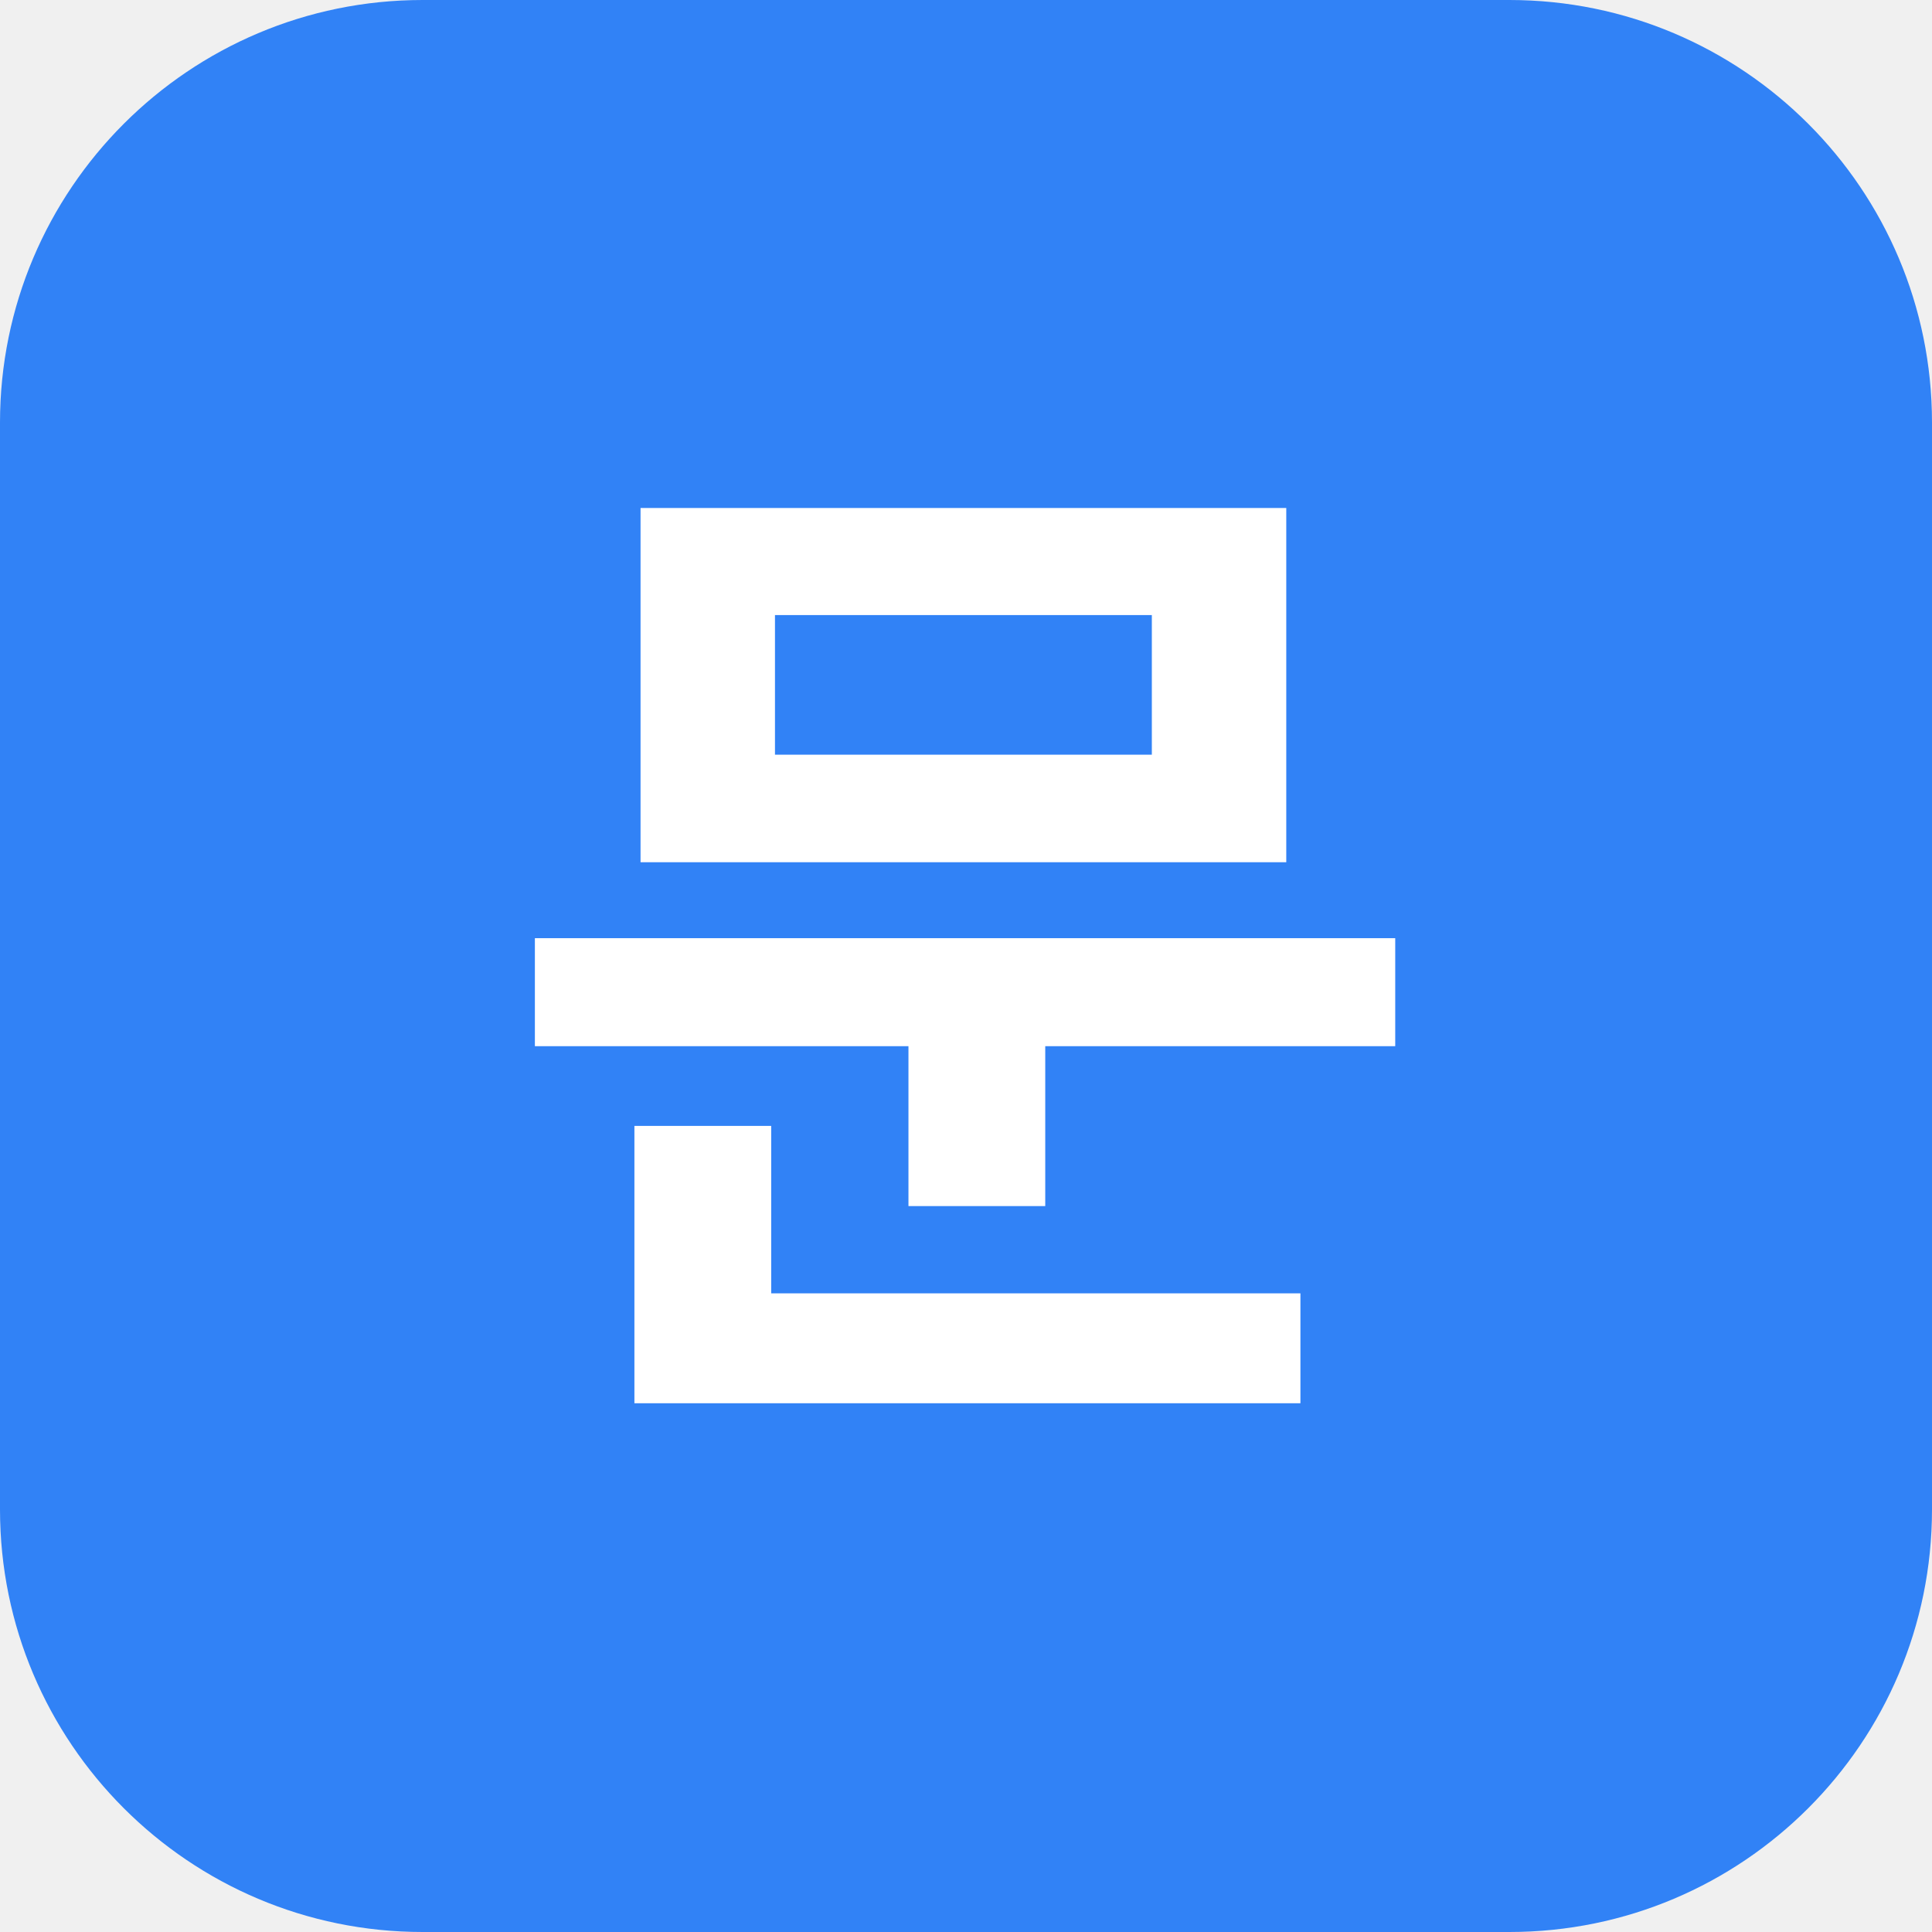
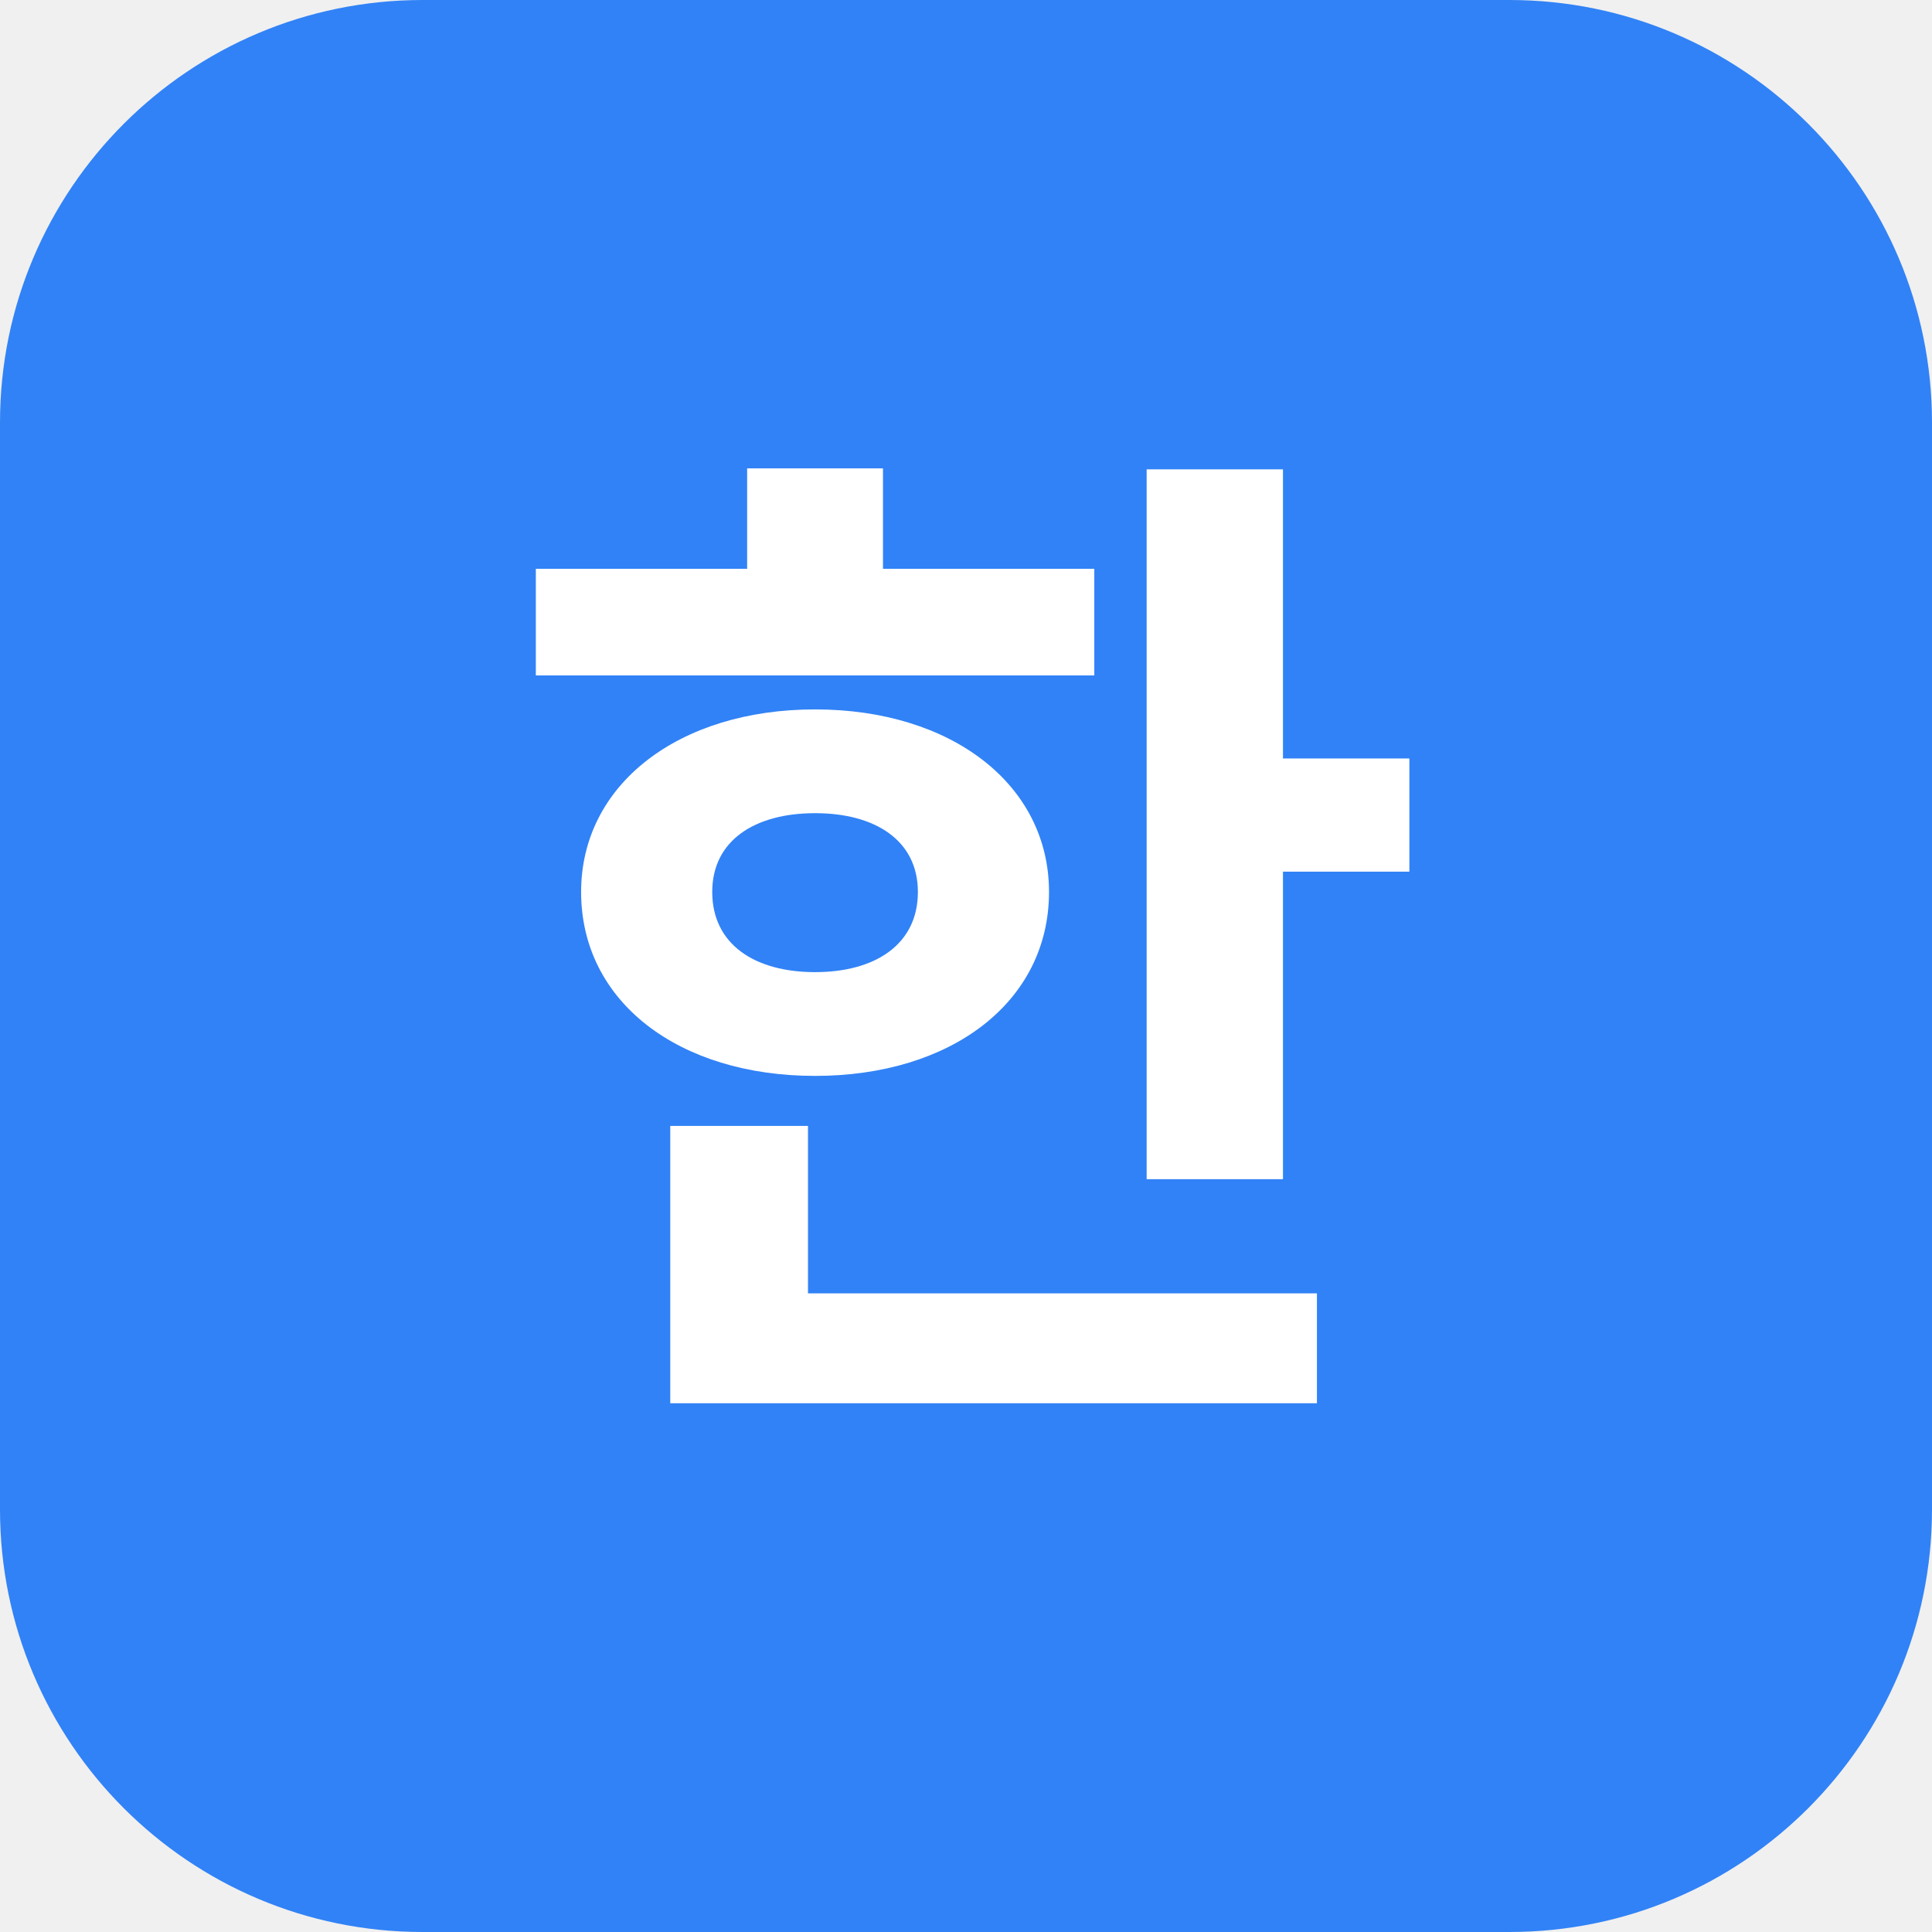
<svg xmlns="http://www.w3.org/2000/svg" viewBox="0 0 64 64">
  <rect width="64" height="64" rx="14" fill="#3182f6" />
-   <text x="32" y="44" text-anchor="middle" font-family="Pretendard,Apple SD Gothic Neo,Noto Sans KR,sans-serif" font-weight="800" font-size="34" fill="#fff">문</text>
+   <text x="32" y="44" text-anchor="middle" font-family="Pretendard,Apple SD Gothic Neo,Noto Sans KR,sans-serif" font-weight="800" font-size="34" fill="#fff">한</text>
</svg>
